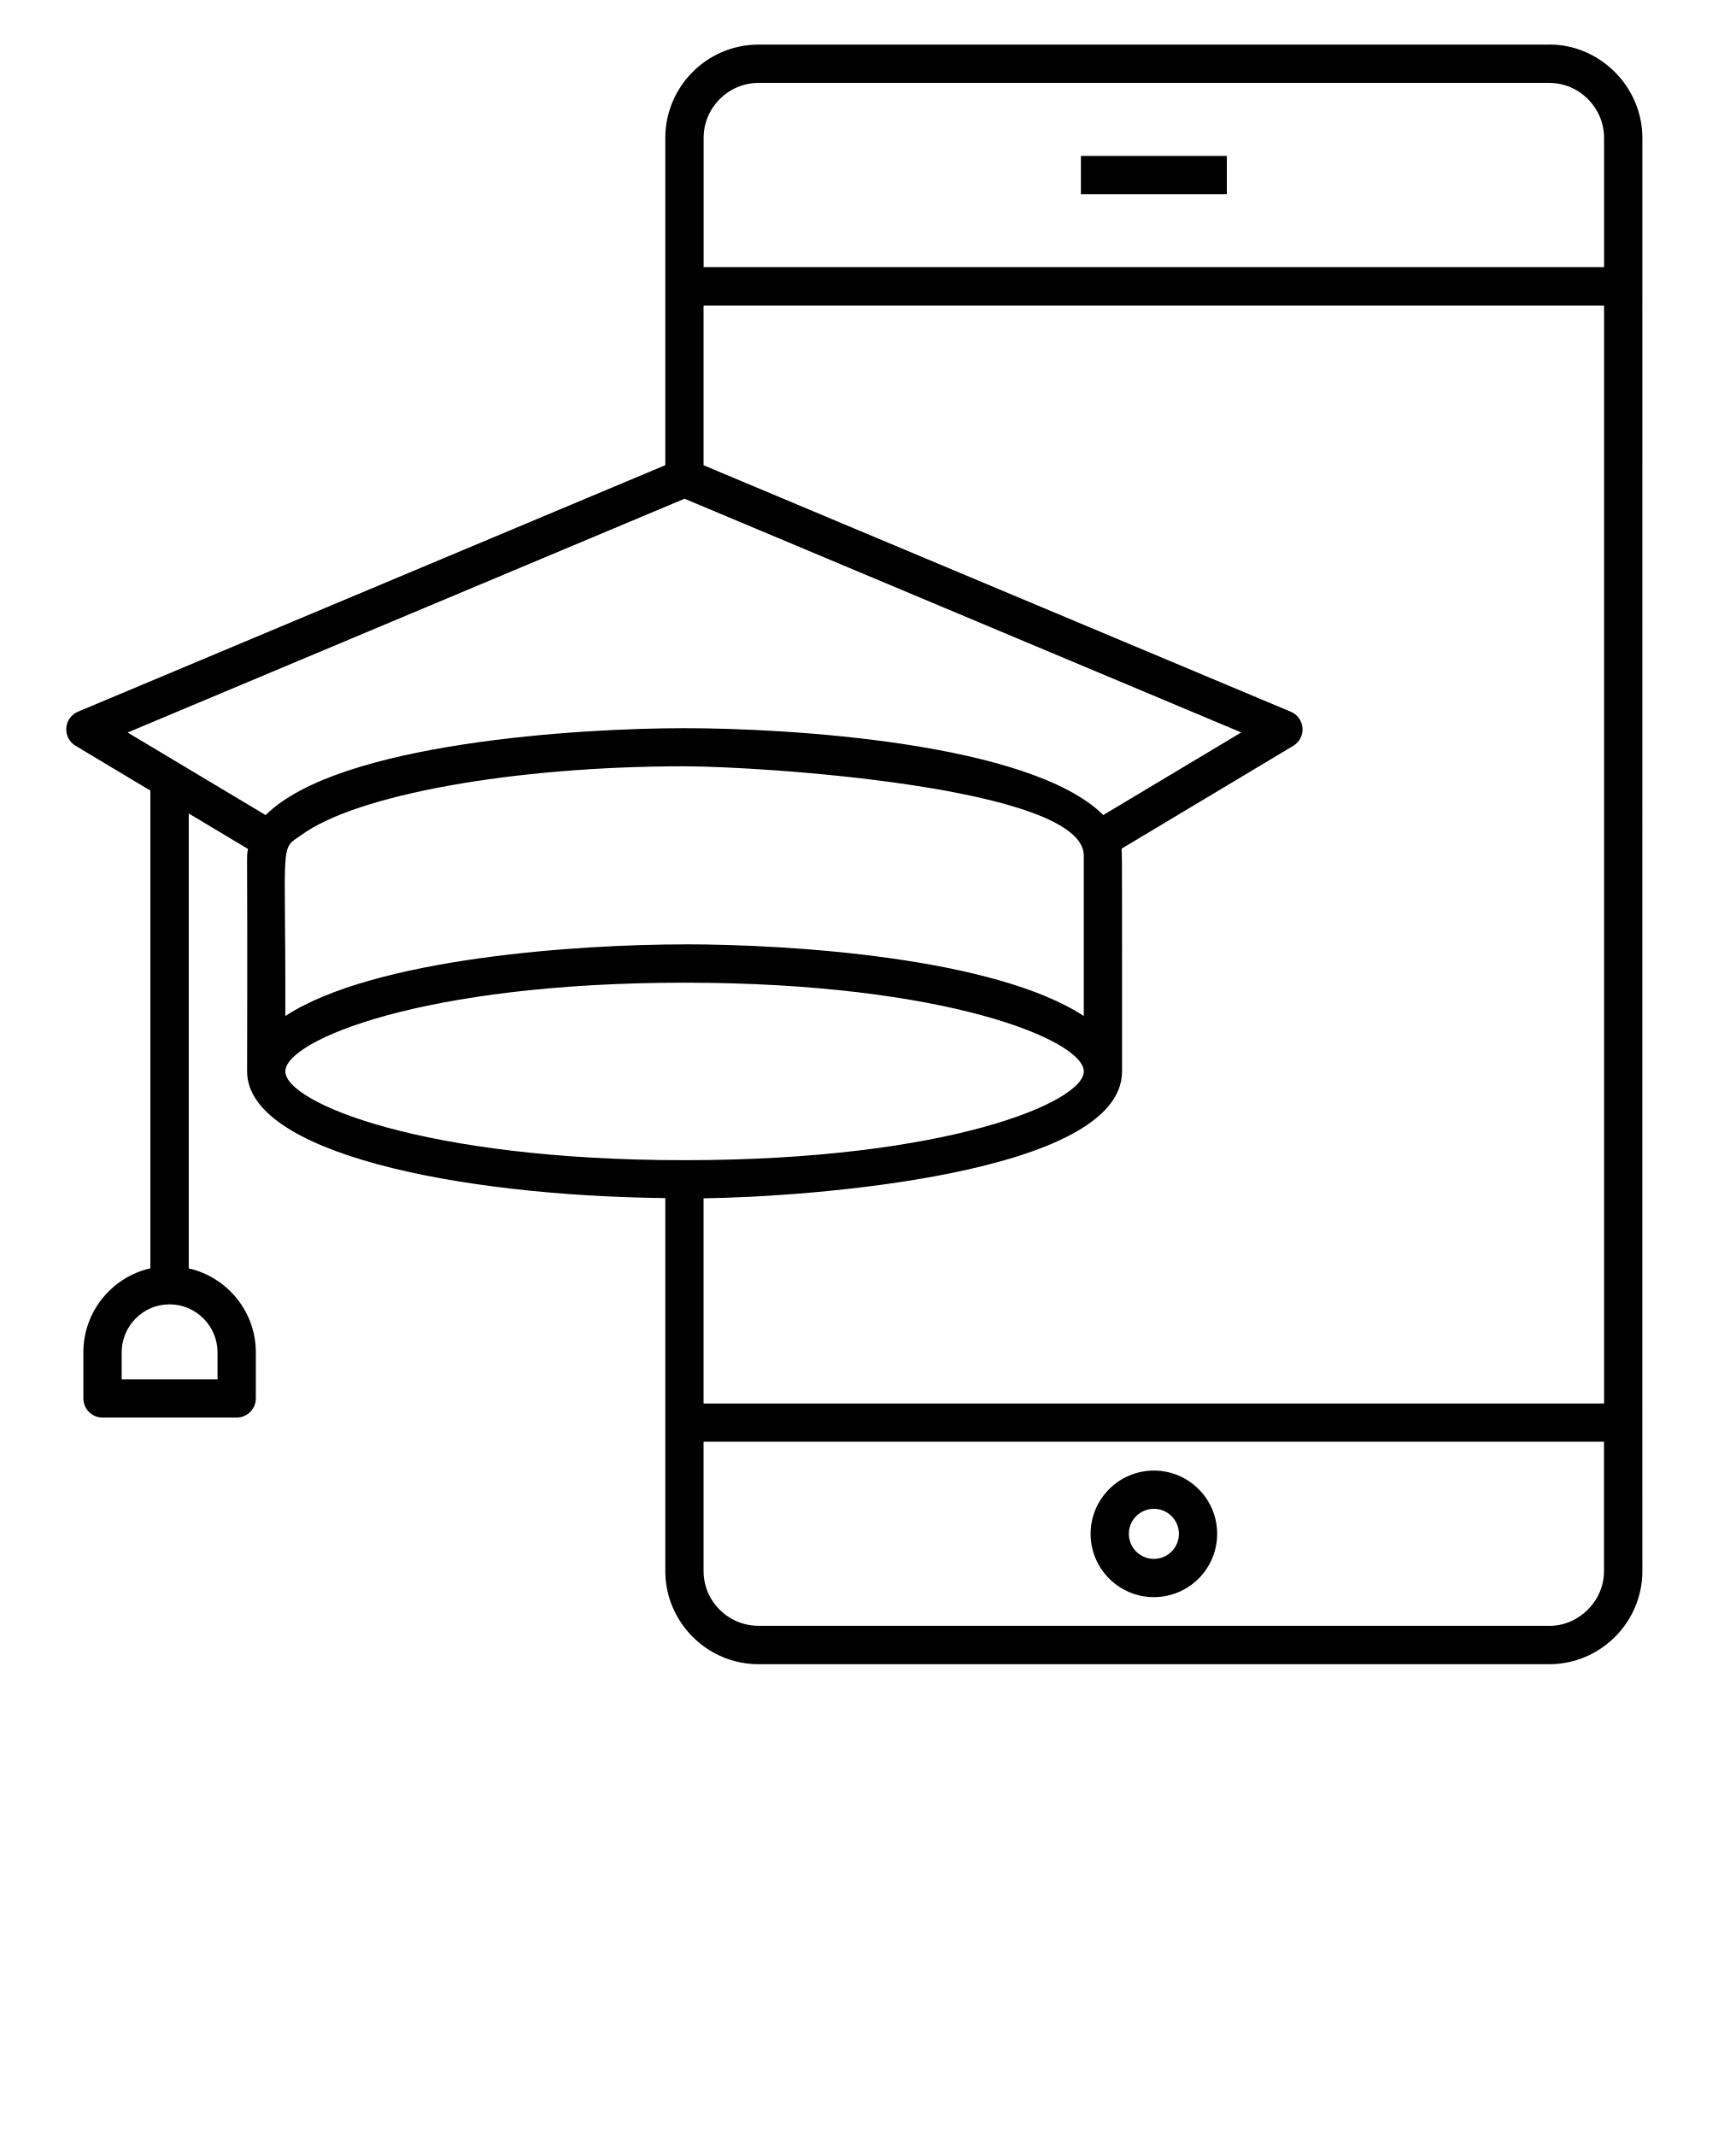
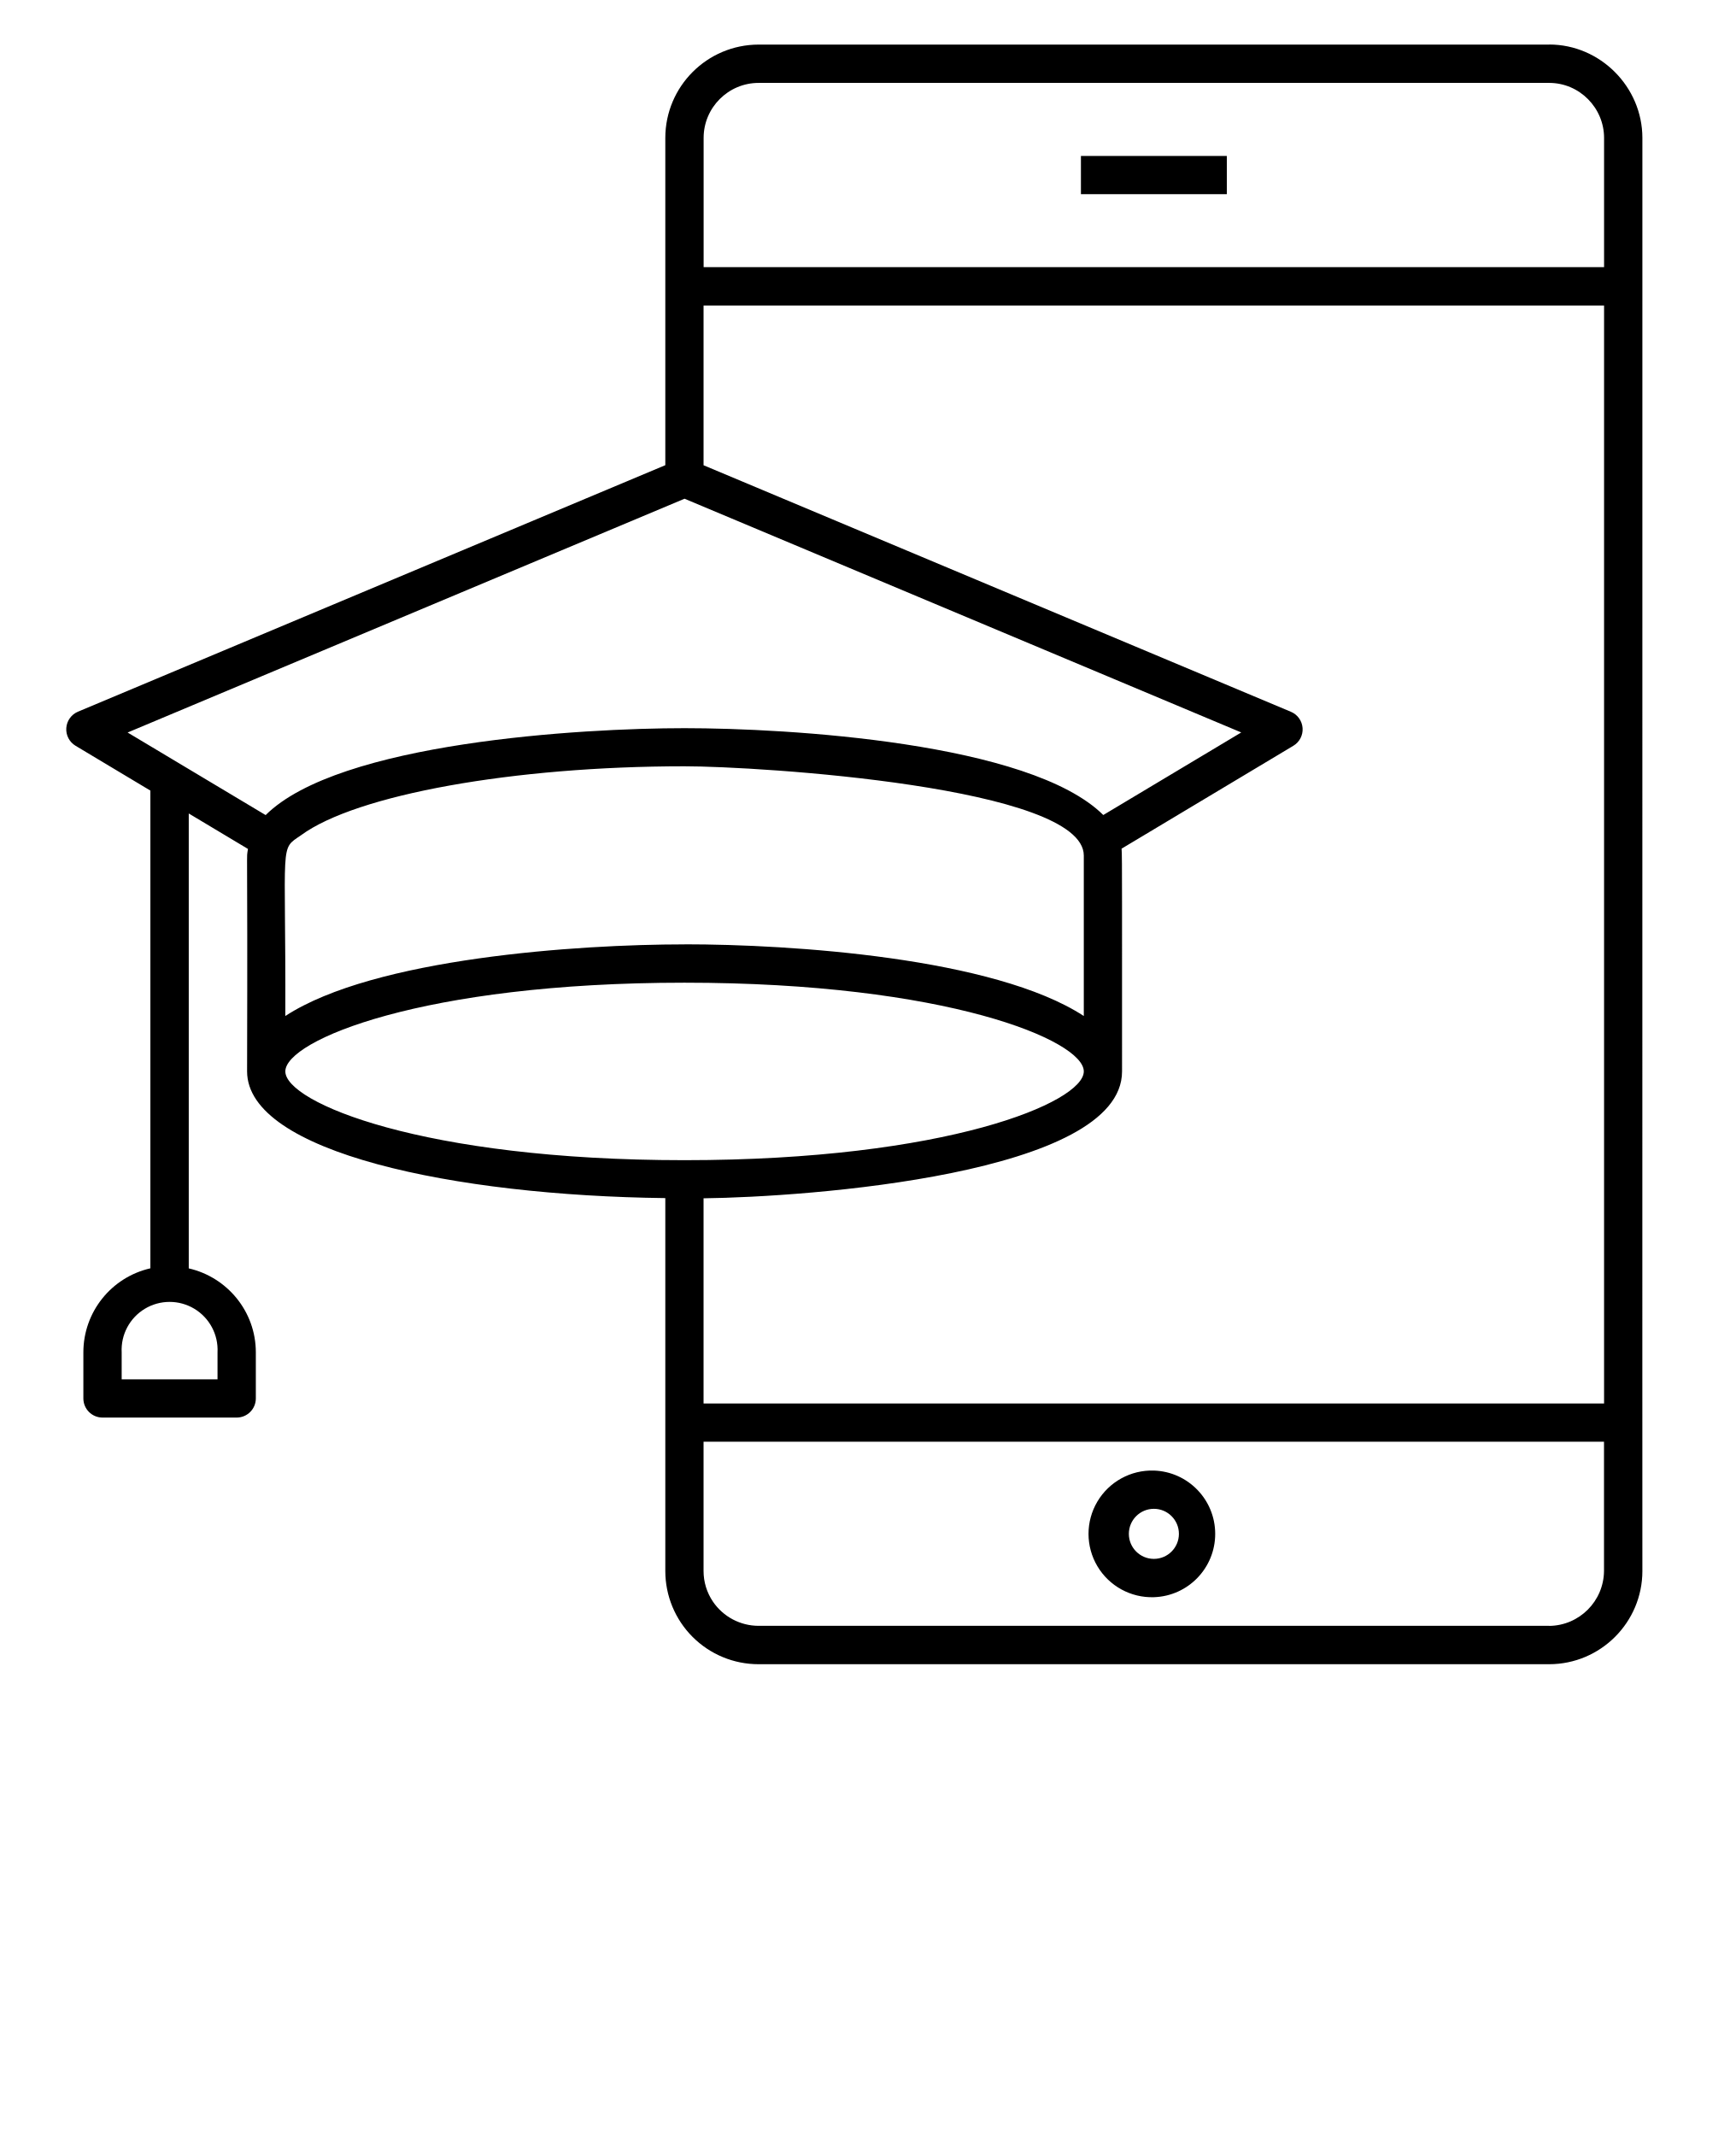
- <svg xmlns="http://www.w3.org/2000/svg" version="1.1" width="26" height="32" viewBox="0 0 26 32">
-   <path d="M23.211 0.668h-11.845c-0.771 0-1.398 0.627-1.398 1.398v4.903l-8.8 3.693c-0.1 0.042-0.167 0.136-0.175 0.244s0.046 0.211 0.138 0.266l1.122 0.672v7.157c-0.574 0.131-1.004 0.644-1.004 1.259v0.69c0 0.158 0.128 0.287 0.287 0.287h2.010c0.158 0 0.287-0.128 0.287-0.287v-0.69c0-0.614-0.431-1.127-1.005-1.258v-6.815l0.887 0.531c-0.027 0.205-0.003-0.357-0.013 3.332 0 1.213 3.106 1.862 6.266 1.899v5.586c0 0.289 0.088 0.557 0.239 0.78 0.251 0.372 0.677 0.617 1.158 0.617h11.845c0.77 0 1.397-0.627 1.397-1.397 0 0.038-0.002-1.183 0-21.469 0-0.761-0.629-1.399-1.396-1.399zM3.259 20.261v0.403h-1.436v-0.403c0-0.397 0.321-0.72 0.716-0.72 0.397 0 0.72 0.323 0.72 0.72zM23.211 24.357h-11.845c-0.284 0-0.535-0.144-0.684-0.362-0.089-0.131-0.141-0.29-0.141-0.46v-1.936h13.491v1.937c0 0.449-0.374 0.822-0.822 0.822zM24.033 21.026h-13.492v-3.074c1.543-0.018 6.27-0.357 6.27-1.901-0.002-2.317 0.004-3.257-0.007-3.337l2.573-1.541c0.093-0.056 0.146-0.159 0.138-0.266s-0.075-0.202-0.175-0.244l-8.799-3.693v-2.393h13.492v16.45zM10.255 14.148c-1.59 0-4.65 0.205-5.98 1.073 0.008-2.656-0.092-2.483 0.235-2.708 0.826-0.608 3.188-1.033 5.745-1.033 1.115 0 5.983 0.307 5.983 1.337v2.404c-1.342-0.876-4.387-1.074-5.983-1.074zM10.542 2.066c0-0.454 0.37-0.824 0.824-0.824h11.845c0.455 0 0.822 0.375 0.822 0.824v1.936h-13.491v-1.936zM10.255 7.471l8.342 3.502-2.067 1.237c-1.099-1.090-4.734-1.301-6.275-1.301-1.543 0-5.179 0.212-6.275 1.302l-2.068-1.237 8.343-3.502zM4.275 16.051c0-0.464 2.054-1.329 5.98-1.329 3.928 0 5.983 0.866 5.983 1.329s-2.055 1.33-5.983 1.33c-3.926 0-5.98-0.866-5.98-1.33z" />
-   <path d="M17.288 22.031c-0.523 0-0.948 0.425-0.948 0.948s0.425 0.948 0.948 0.948c0.523 0 0.948-0.425 0.948-0.948s-0.425-0.948-0.948-0.948zM17.288 23.354c-0.207 0-0.375-0.168-0.375-0.375s0.168-0.375 0.375-0.375c0.207 0 0.375 0.168 0.375 0.375s-0.168 0.375-0.375 0.375z" />
-   <path d="M16.195 2.336h2.186v0.573h-2.186v-0.573z" />
+ <svg xmlns="http://www.w3.org/2000/svg" width="26" height="32" viewBox="0 0 26 32">
+   <path d="M23.211.668H11.366a1.4 1.4 0 00-1.398 1.398v4.903l-8.8 3.693a.287.287 0 00-.037.51l1.122.672v7.157a1.292 1.292 0 00-1.004 1.259v.69c0 .158.128.287.287.287h2.01a.287.287 0 00.287-.287v-.69c0-.614-.431-1.127-1.005-1.258v-6.815l.887.531c-.027.205-.003-.357-.013 3.332 0 1.213 3.106 1.862 6.266 1.899v5.586a1.396 1.396 0 001.397 1.397H23.21c.77 0 1.397-.627 1.397-1.397 0 .038-.002-1.183 0-21.469 0-.761-.629-1.399-1.396-1.399zM3.259 20.261v.403H1.823v-.403a.719.719 0 111.436 0zm19.952 4.096H11.366a.828.828 0 01-.684-.362.817.817 0 01-.141-.46v-1.936h13.491v1.937a.83.83 0 01-.822.822zm.822-3.331H10.541v-3.074c1.543-.018 6.27-.357 6.27-1.901-.002-2.317.004-3.257-.007-3.337l2.573-1.541a.286.286 0 00-.037-.51L10.541 6.97V4.577h13.492v16.45zm-13.778-6.878c-1.59 0-4.65.205-5.98 1.073.008-2.656-.092-2.483.235-2.708.826-.608 3.188-1.033 5.745-1.033 1.115 0 5.983.307 5.983 1.337v2.404c-1.342-.876-4.387-1.074-5.983-1.074zm.287-12.082c0-.454.37-.824.824-.824h11.845c.455 0 .822.375.822.824v1.936H10.542V2.066zm-.287 5.405l8.342 3.502-2.067 1.237c-1.099-1.09-4.734-1.301-6.275-1.301-1.543 0-5.179.212-6.275 1.302l-2.068-1.237 8.343-3.502zm-5.98 8.58c0-.464 2.054-1.329 5.98-1.329 3.928 0 5.983.866 5.983 1.329s-2.055 1.33-5.983 1.33c-3.926 0-5.98-.866-5.98-1.33z" />
+   <path d="M17.288 22.031a.949.949 0 10.001 1.897.949.949 0 00-.001-1.897zm0 1.323a.375.375 0 110-.75.375.375 0 010 .75zM16.195 2.336h2.186v.573h-2.186v-.573z" />
</svg>
